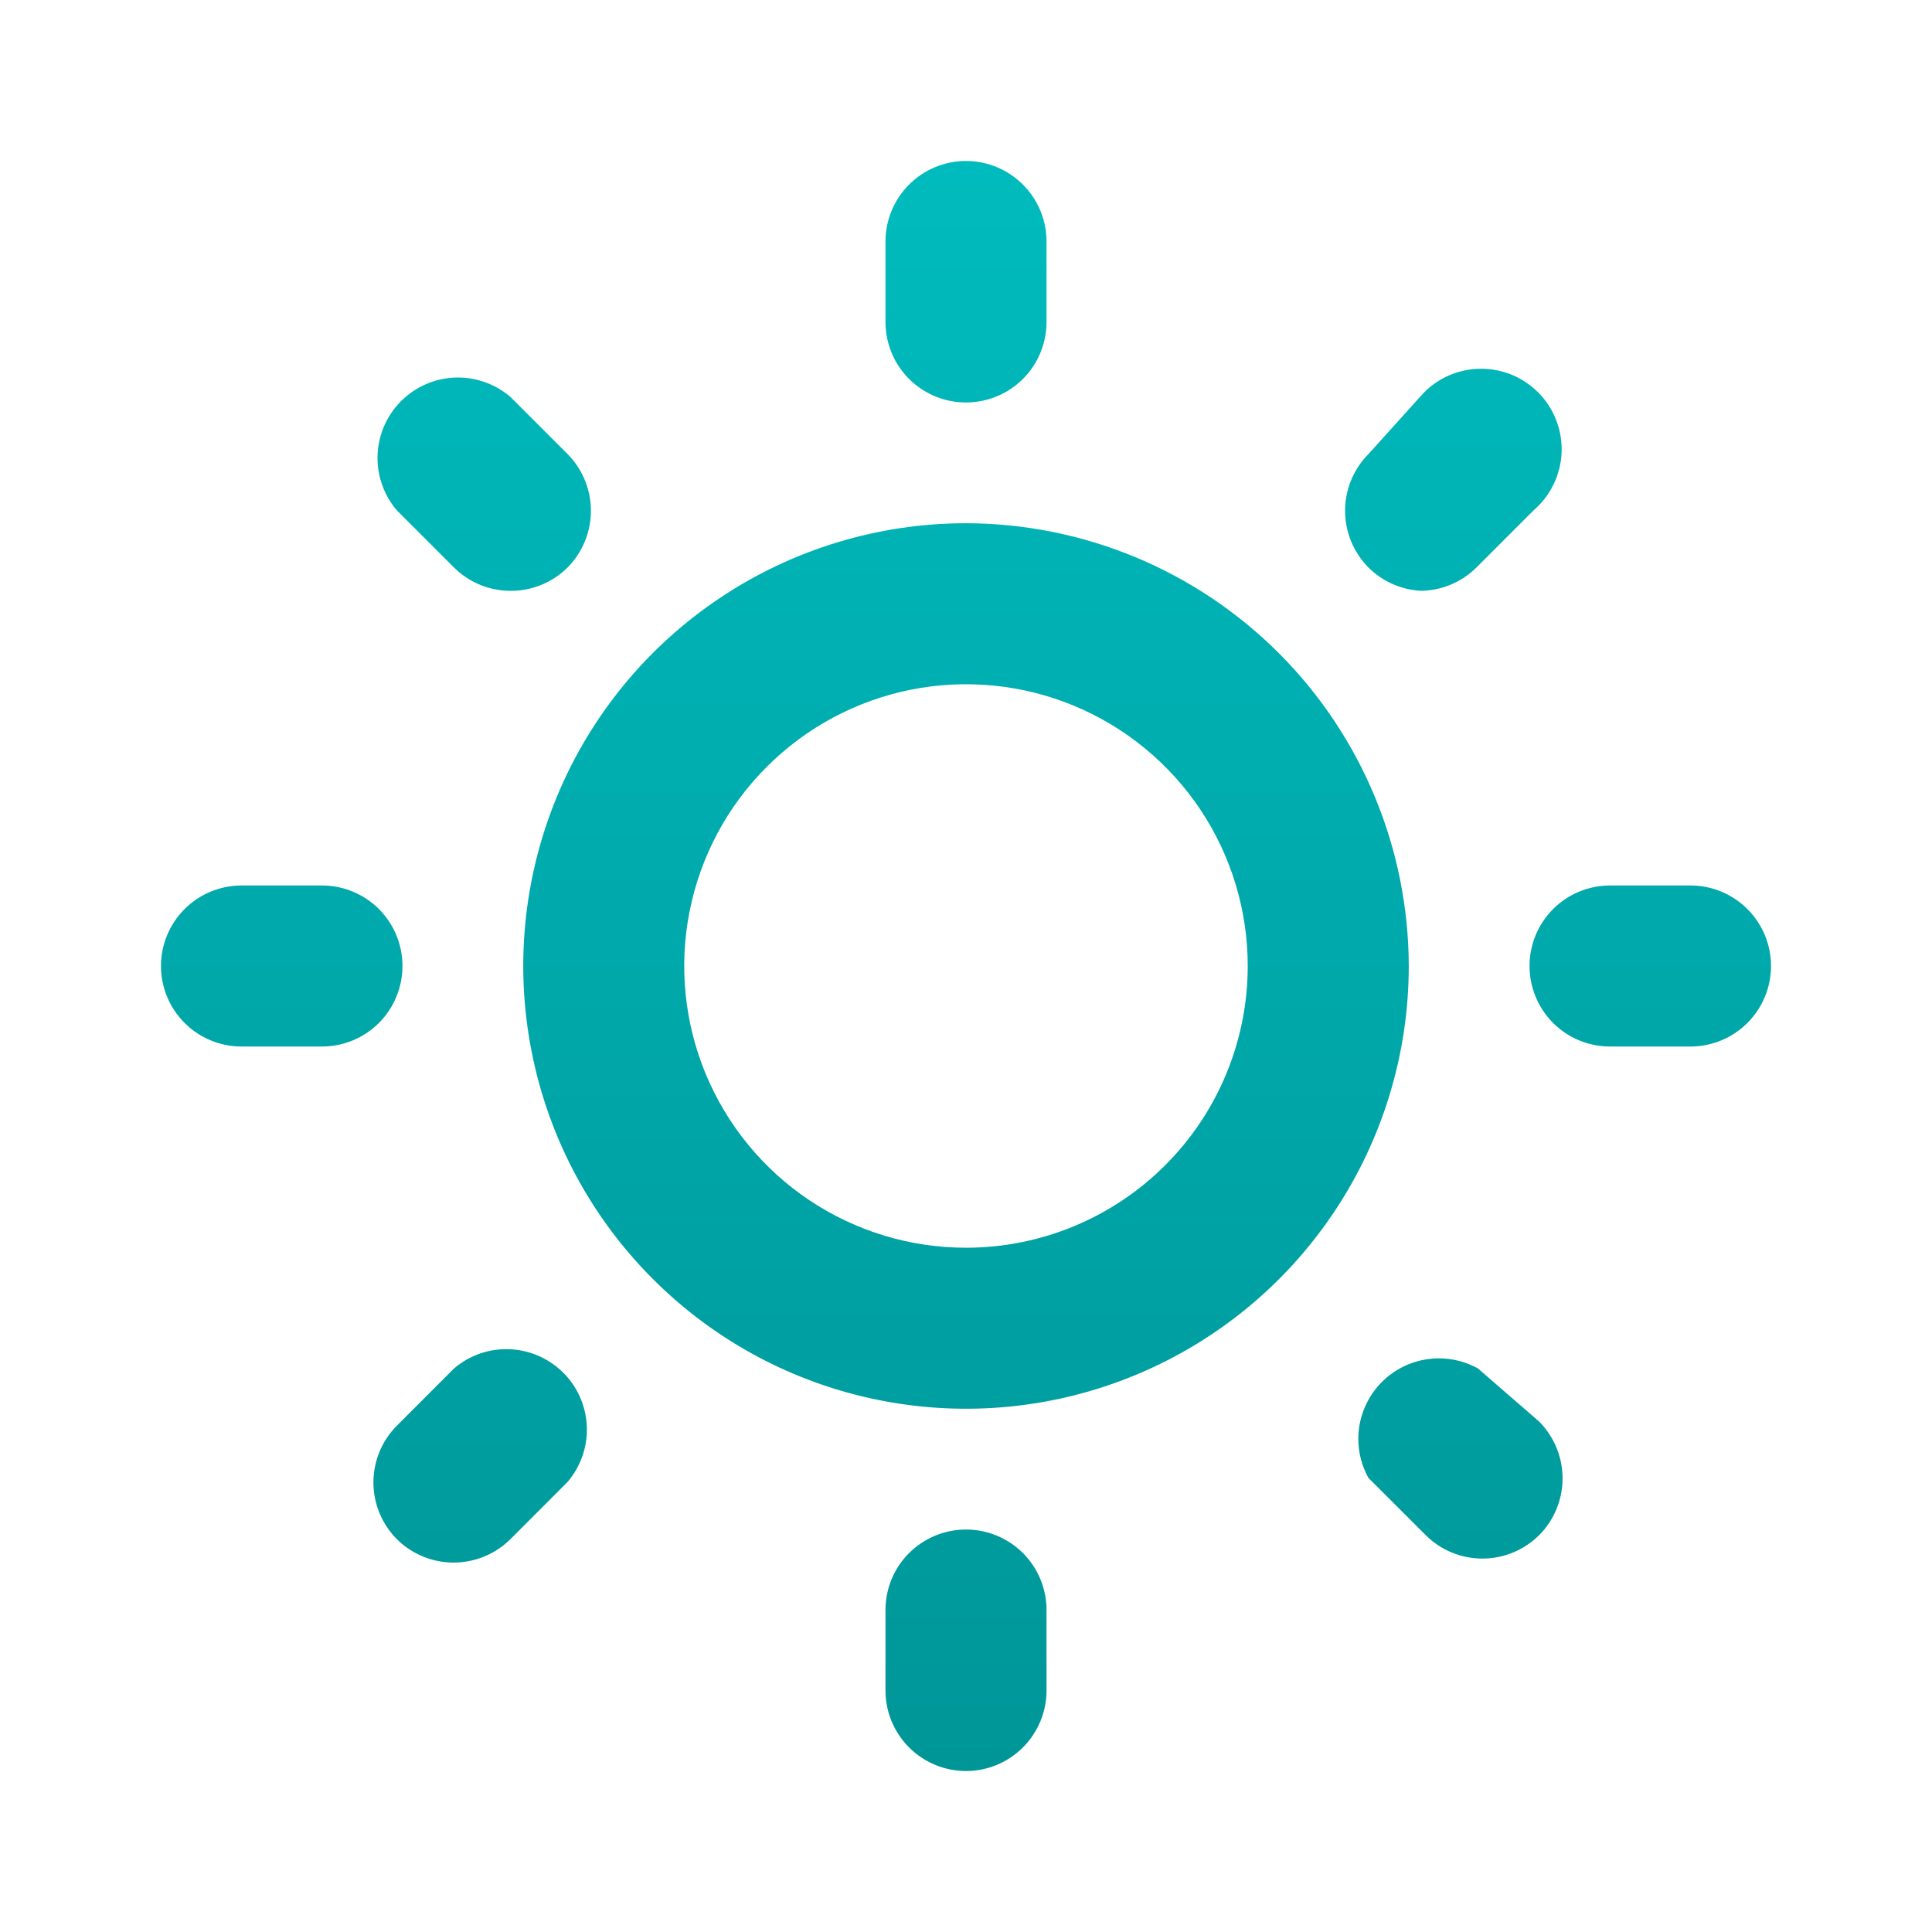
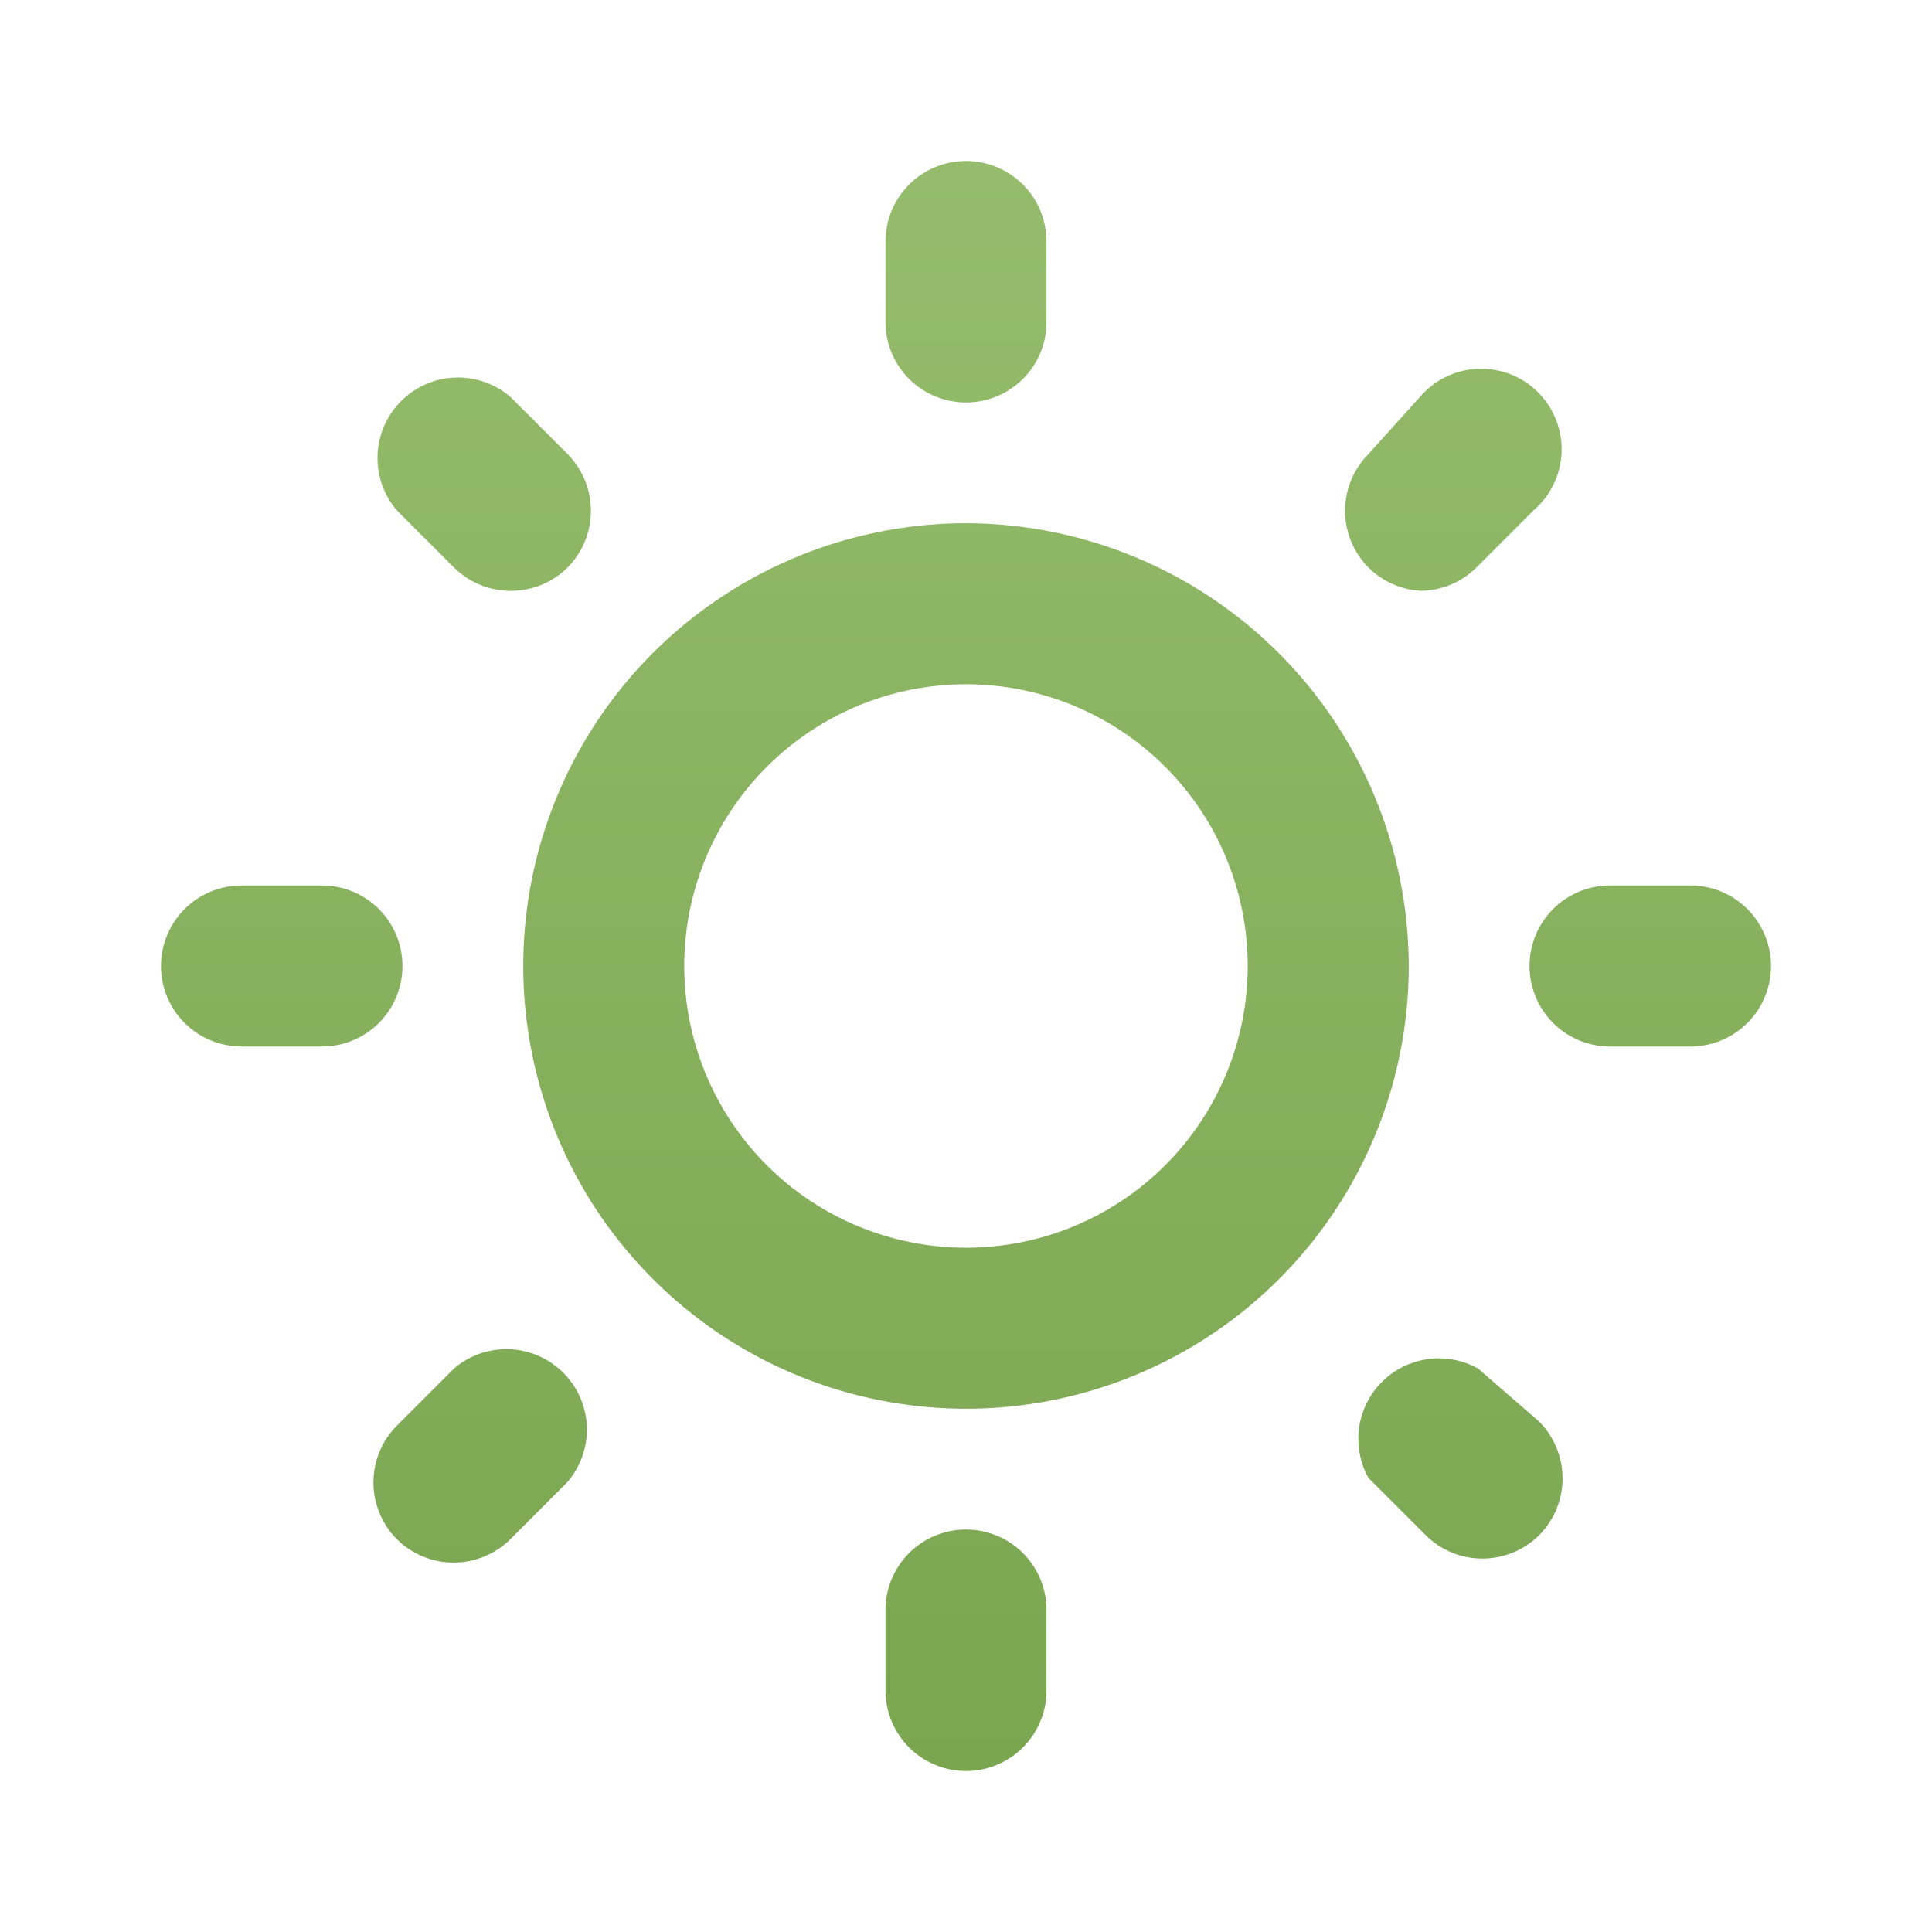
<svg xmlns="http://www.w3.org/2000/svg" width="28" height="28" viewBox="0 0 28 28" fill="none">
  <g id="sun">
    <path id="Vector" d="M6.58 19.833L5.752 20.662C5.534 20.88 5.412 21.176 5.412 21.484C5.412 21.792 5.534 22.088 5.752 22.307C5.97 22.524 6.266 22.646 6.574 22.646C6.882 22.646 7.178 22.524 7.397 22.307L8.225 21.478C8.416 21.255 8.516 20.968 8.505 20.674C8.493 20.381 8.372 20.102 8.164 19.895C7.956 19.687 7.677 19.565 7.384 19.554C7.09 19.542 6.803 19.642 6.58 19.833ZM5.833 14C5.833 13.691 5.71 13.394 5.492 13.175C5.273 12.956 4.976 12.833 4.667 12.833H3.5C3.191 12.833 2.894 12.956 2.675 13.175C2.456 13.394 2.333 13.691 2.333 14C2.333 14.309 2.456 14.606 2.675 14.825C2.894 15.044 3.191 15.167 3.5 15.167H4.667C4.976 15.167 5.273 15.044 5.492 14.825C5.71 14.606 5.833 14.309 5.833 14ZM14 5.833C14.309 5.833 14.606 5.71 14.825 5.492C15.044 5.273 15.167 4.976 15.167 4.667V3.5C15.167 3.191 15.044 2.894 14.825 2.675C14.606 2.456 14.309 2.333 14 2.333C13.691 2.333 13.394 2.456 13.175 2.675C12.956 2.894 12.833 3.191 12.833 3.5V4.667C12.833 4.976 12.956 5.273 13.175 5.492C13.394 5.71 13.691 5.833 14 5.833ZM6.58 8.225C6.797 8.441 7.091 8.562 7.397 8.563C7.55 8.564 7.702 8.535 7.844 8.477C7.987 8.419 8.116 8.333 8.225 8.225C8.442 8.006 8.564 7.711 8.564 7.402C8.564 7.094 8.442 6.799 8.225 6.58L7.397 5.752C7.173 5.561 6.886 5.461 6.593 5.472C6.299 5.483 6.021 5.605 5.813 5.813C5.605 6.021 5.483 6.299 5.472 6.593C5.461 6.886 5.56 7.173 5.752 7.397L6.58 8.225ZM20.58 8.563C20.886 8.562 21.179 8.441 21.397 8.225L22.225 7.397C22.347 7.292 22.446 7.163 22.516 7.019C22.586 6.874 22.626 6.716 22.632 6.556C22.638 6.395 22.611 6.235 22.552 6.085C22.494 5.935 22.405 5.799 22.291 5.686C22.177 5.572 22.041 5.483 21.892 5.424C21.742 5.366 21.582 5.339 21.421 5.345C21.26 5.351 21.103 5.39 20.958 5.46C20.813 5.53 20.684 5.63 20.58 5.752L19.833 6.58C19.616 6.799 19.494 7.094 19.494 7.402C19.494 7.711 19.616 8.006 19.833 8.225C20.039 8.43 20.313 8.55 20.603 8.563H20.58ZM24.5 12.833H23.333C23.024 12.833 22.727 12.956 22.508 13.175C22.29 13.394 22.167 13.691 22.167 14C22.167 14.309 22.29 14.606 22.508 14.825C22.727 15.044 23.024 15.167 23.333 15.167H24.5C24.809 15.167 25.106 15.044 25.325 14.825C25.544 14.606 25.667 14.309 25.667 14C25.667 13.691 25.544 13.394 25.325 13.175C25.106 12.956 24.809 12.833 24.5 12.833ZM14 22.167C13.691 22.167 13.394 22.29 13.175 22.508C12.956 22.727 12.833 23.024 12.833 23.333V24.5C12.833 24.809 12.956 25.106 13.175 25.325C13.394 25.544 13.691 25.667 14 25.667C14.309 25.667 14.606 25.544 14.825 25.325C15.044 25.106 15.167 24.809 15.167 24.5V23.333C15.167 23.024 15.044 22.727 14.825 22.508C14.606 22.29 14.309 22.167 14 22.167ZM21.42 19.833C21.198 19.71 20.942 19.662 20.691 19.698C20.44 19.733 20.207 19.849 20.028 20.028C19.849 20.207 19.733 20.44 19.697 20.691C19.662 20.943 19.71 21.198 19.833 21.42L20.662 22.248C20.88 22.466 21.176 22.588 21.484 22.588C21.792 22.588 22.088 22.466 22.307 22.248C22.524 22.03 22.646 21.734 22.646 21.426C22.646 21.118 22.524 20.822 22.307 20.603L21.42 19.833ZM14 7.583C12.731 7.583 11.49 7.96 10.435 8.665C9.38 9.37 8.557 10.372 8.072 11.544C7.586 12.717 7.459 14.007 7.707 15.252C7.954 16.497 8.565 17.64 9.463 18.537C10.36 19.435 11.503 20.046 12.748 20.293C13.993 20.541 15.283 20.414 16.456 19.928C17.628 19.443 18.63 18.62 19.335 17.565C20.04 16.51 20.417 15.269 20.417 14C20.413 12.299 19.736 10.669 18.534 9.466C17.331 8.263 15.701 7.586 14 7.583ZM14 18.083C13.192 18.083 12.403 17.844 11.731 17.395C11.06 16.947 10.537 16.309 10.227 15.563C9.918 14.816 9.837 13.995 9.995 13.203C10.153 12.411 10.541 11.684 11.113 11.113C11.684 10.542 12.411 10.153 13.203 9.995C13.995 9.838 14.816 9.918 15.562 10.227C16.309 10.537 16.946 11.06 17.395 11.731C17.844 12.403 18.083 13.192 18.083 14C18.083 15.083 17.653 16.122 16.887 16.887C16.122 17.653 15.083 18.083 14 18.083Z" fill="url(#paint0_linear_3346_80)" />
  </g>
  <defs>
    <linearGradient id="paint0_linear_3346_80" x1="14" y1="2.333" x2="14" y2="25.667" gradientUnits="userSpaceOnUse">
-       <stop stop-color="#00BBBD" />
-       <stop offset="1" stop-color="#009698" />
+       <stop stop-color="#94bc6c" />
+       <stop offset="1" stop-color="#7ba650" />
    </linearGradient>
  </defs>
</svg>
